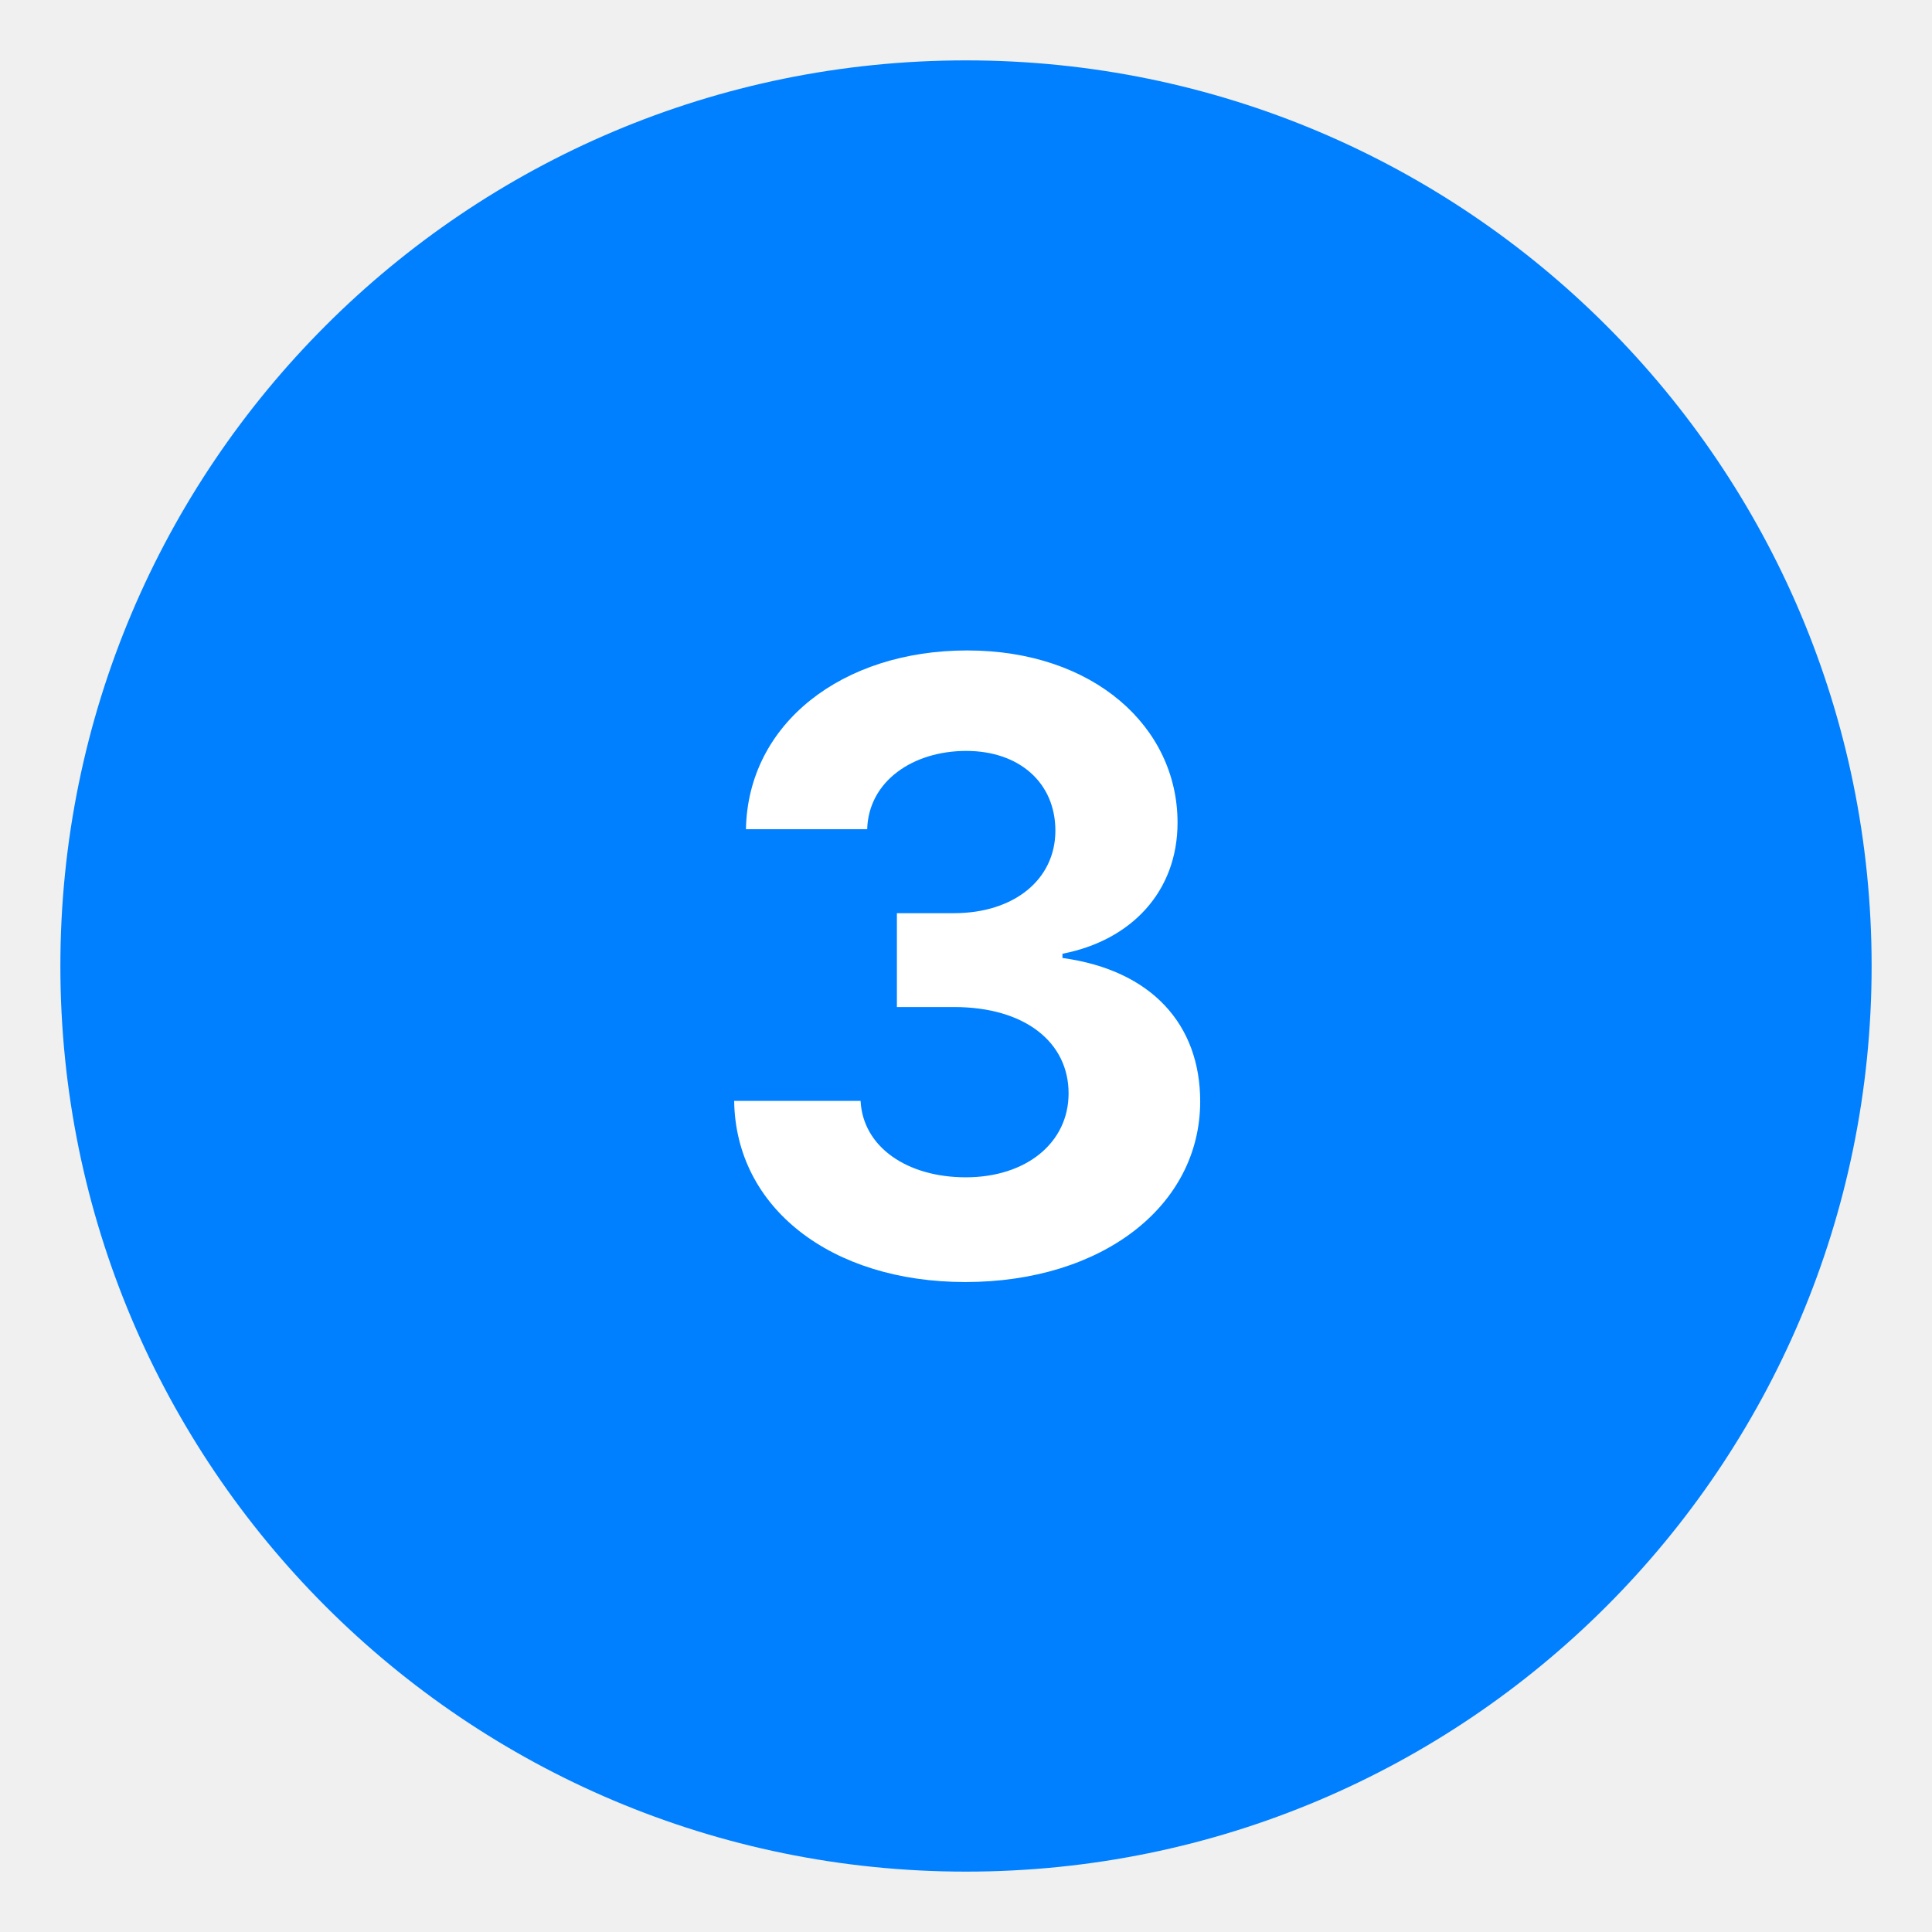
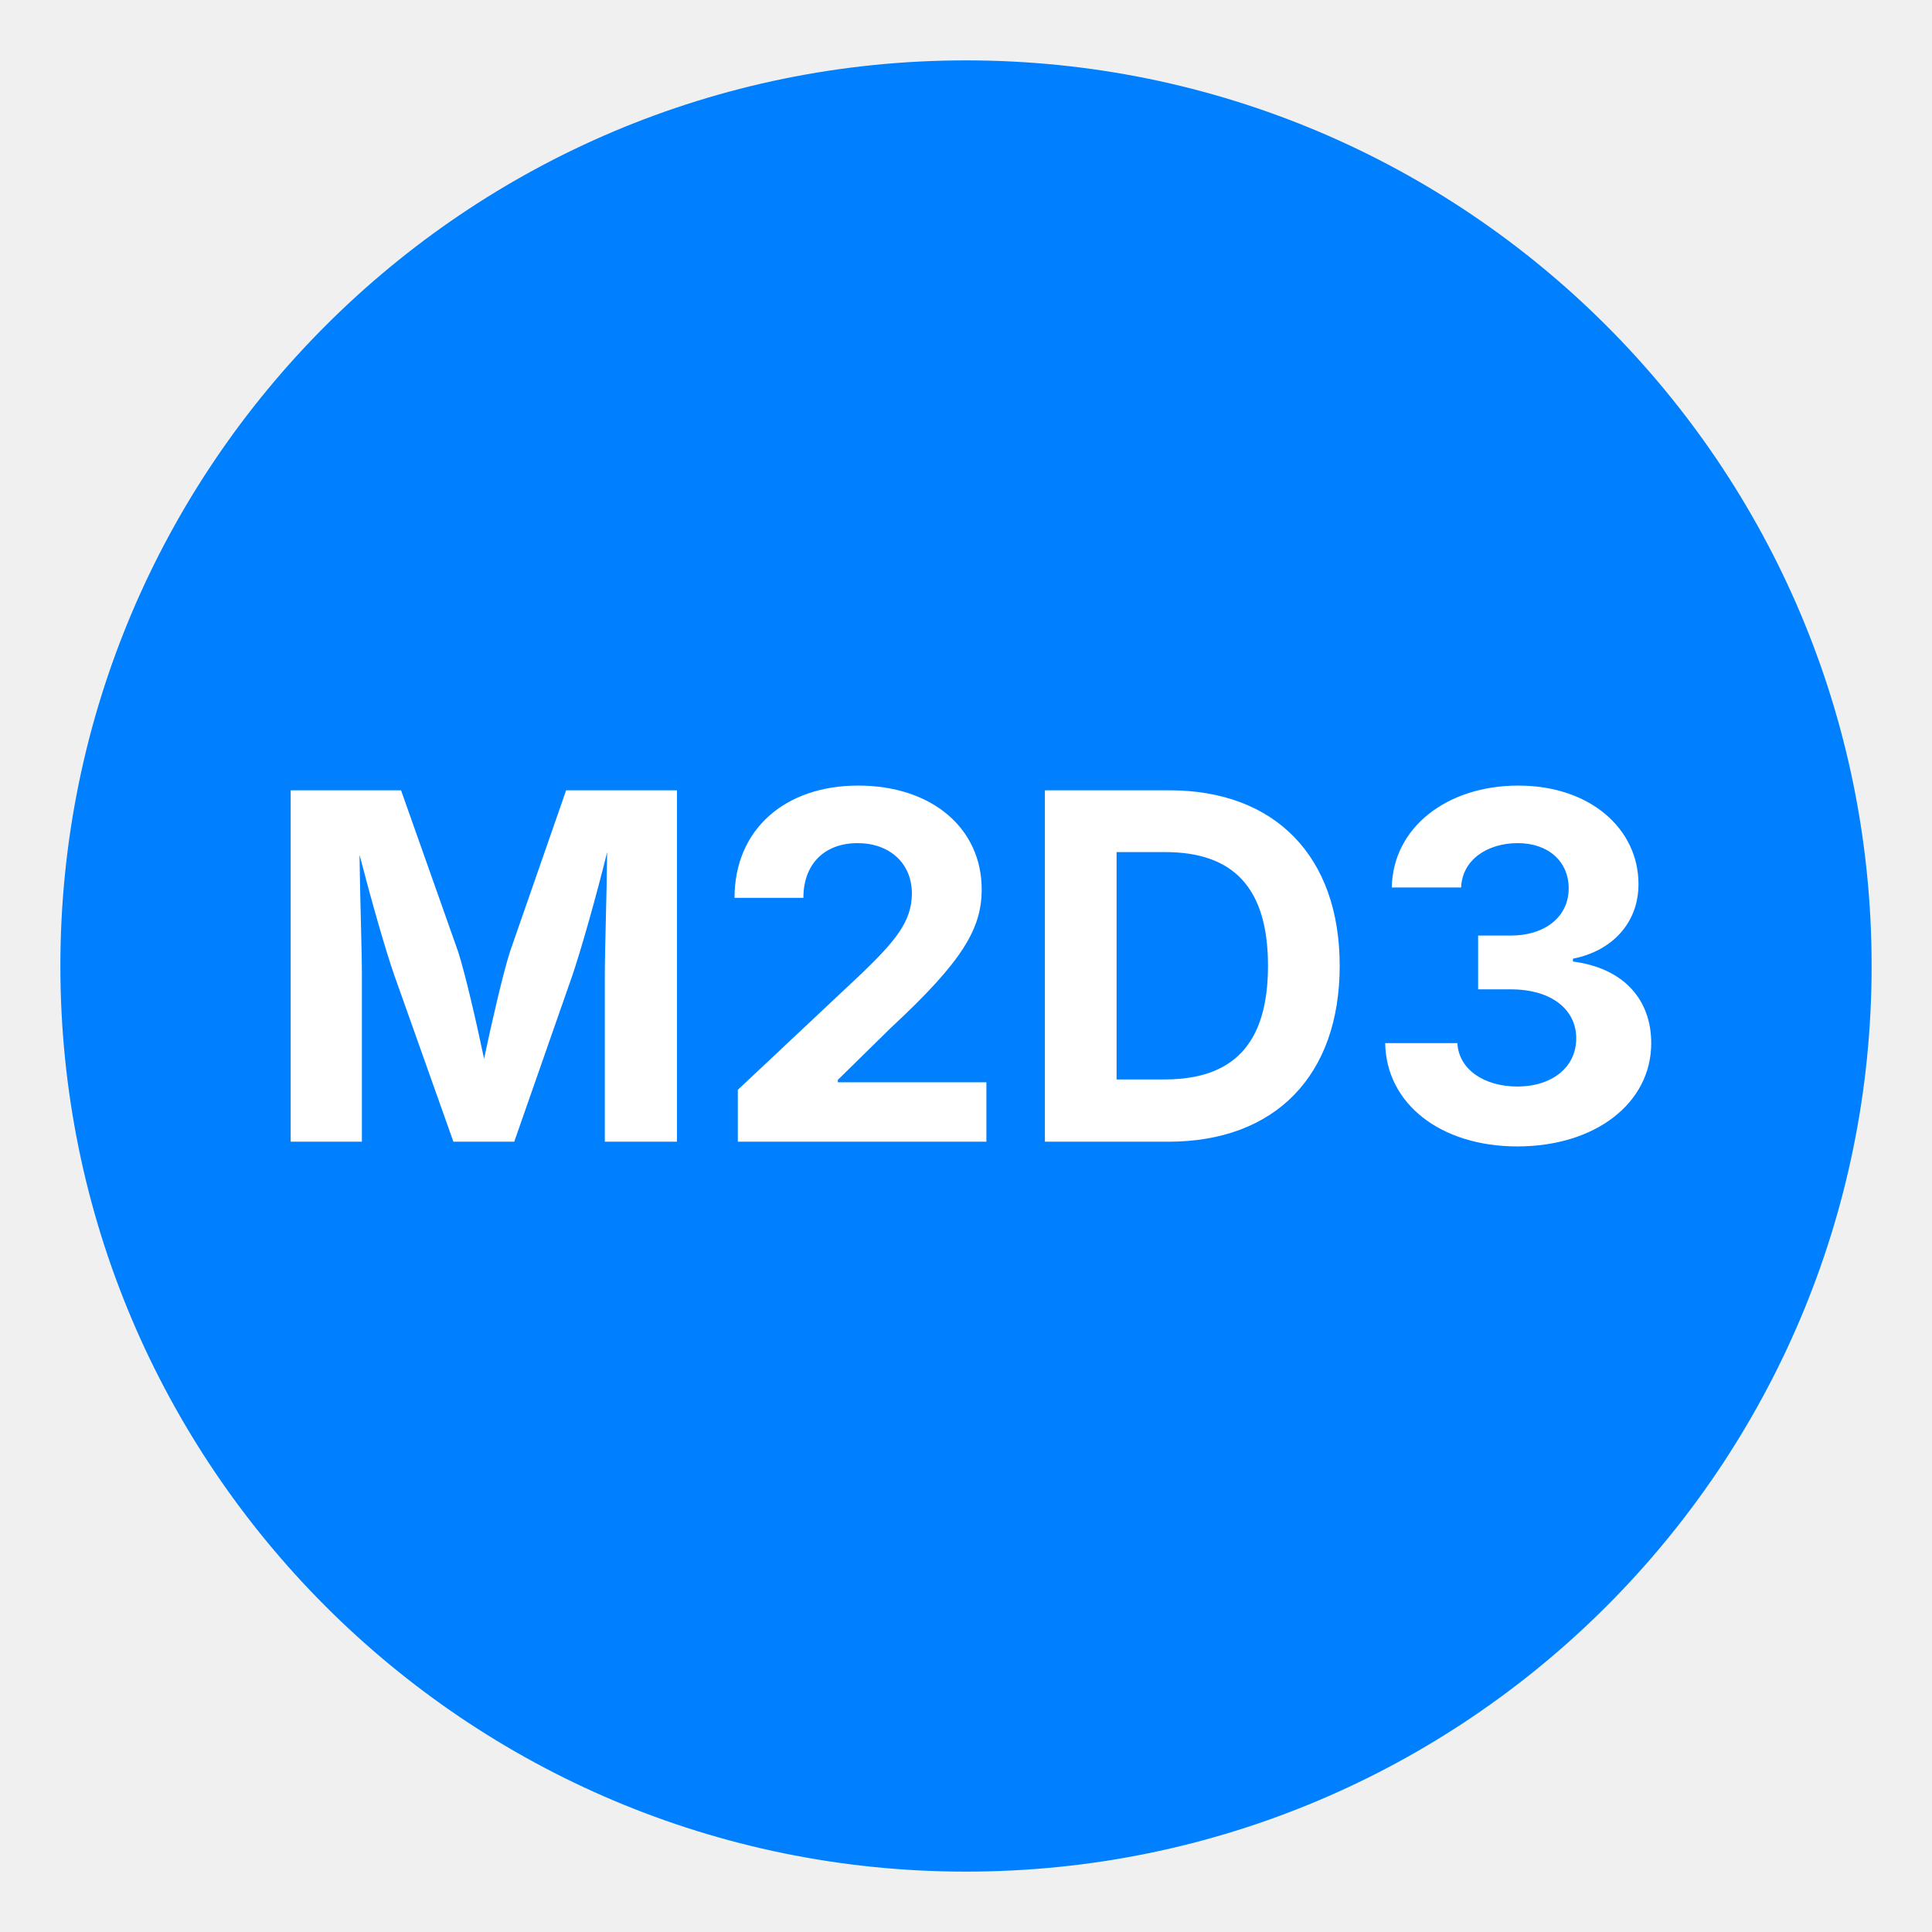
<svg xmlns="http://www.w3.org/2000/svg" width="64" height="64" viewBox="0 0 64 64">
  <circle cx="32" cy="32" r="30" fill="#0080ff" stroke="none" />
-   <text x="32" y="32" text-anchor="middle" dominant-baseline="central" font-family="Inter,Arial,sans-serif" font-weight="700" font-size="28" fill="#ffffff">3</text>
+   <text x="32" y="32" text-anchor="middle" dominant-baseline="central" font-family="Inter,Arial,sans-serif" font-weight="700" font-size="16" fill="#ffffff">M2D3</text>
</svg>
